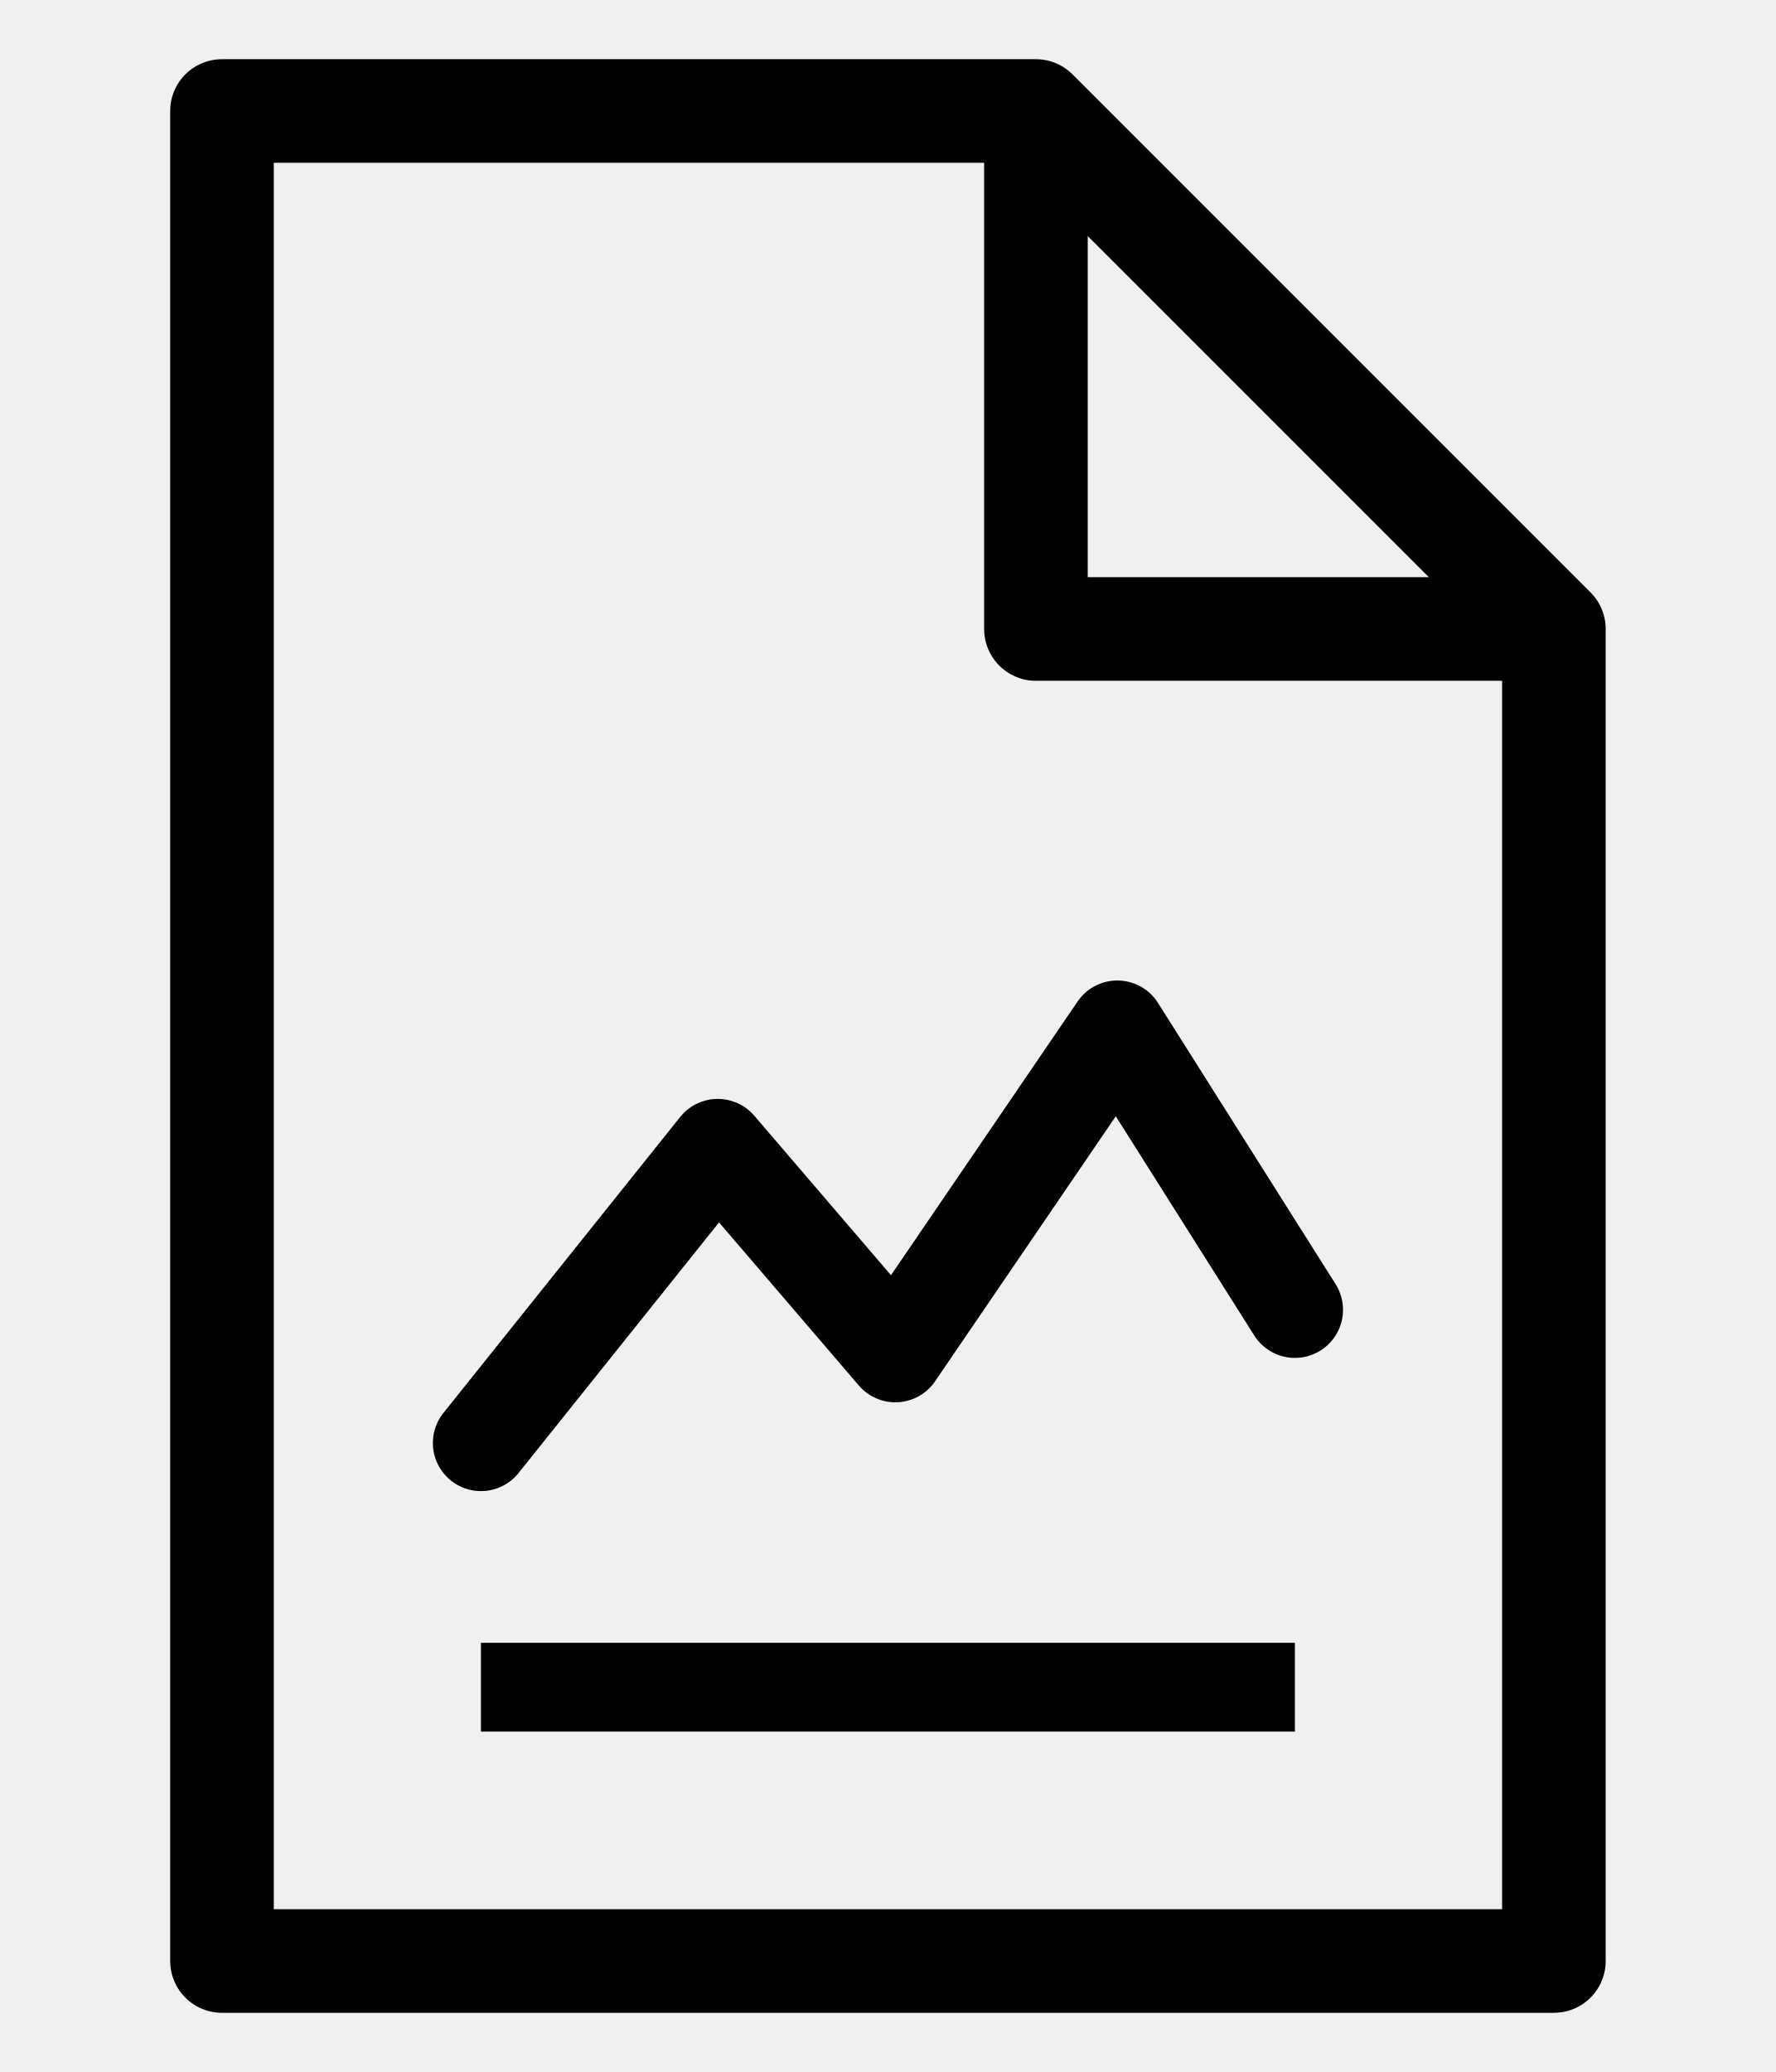
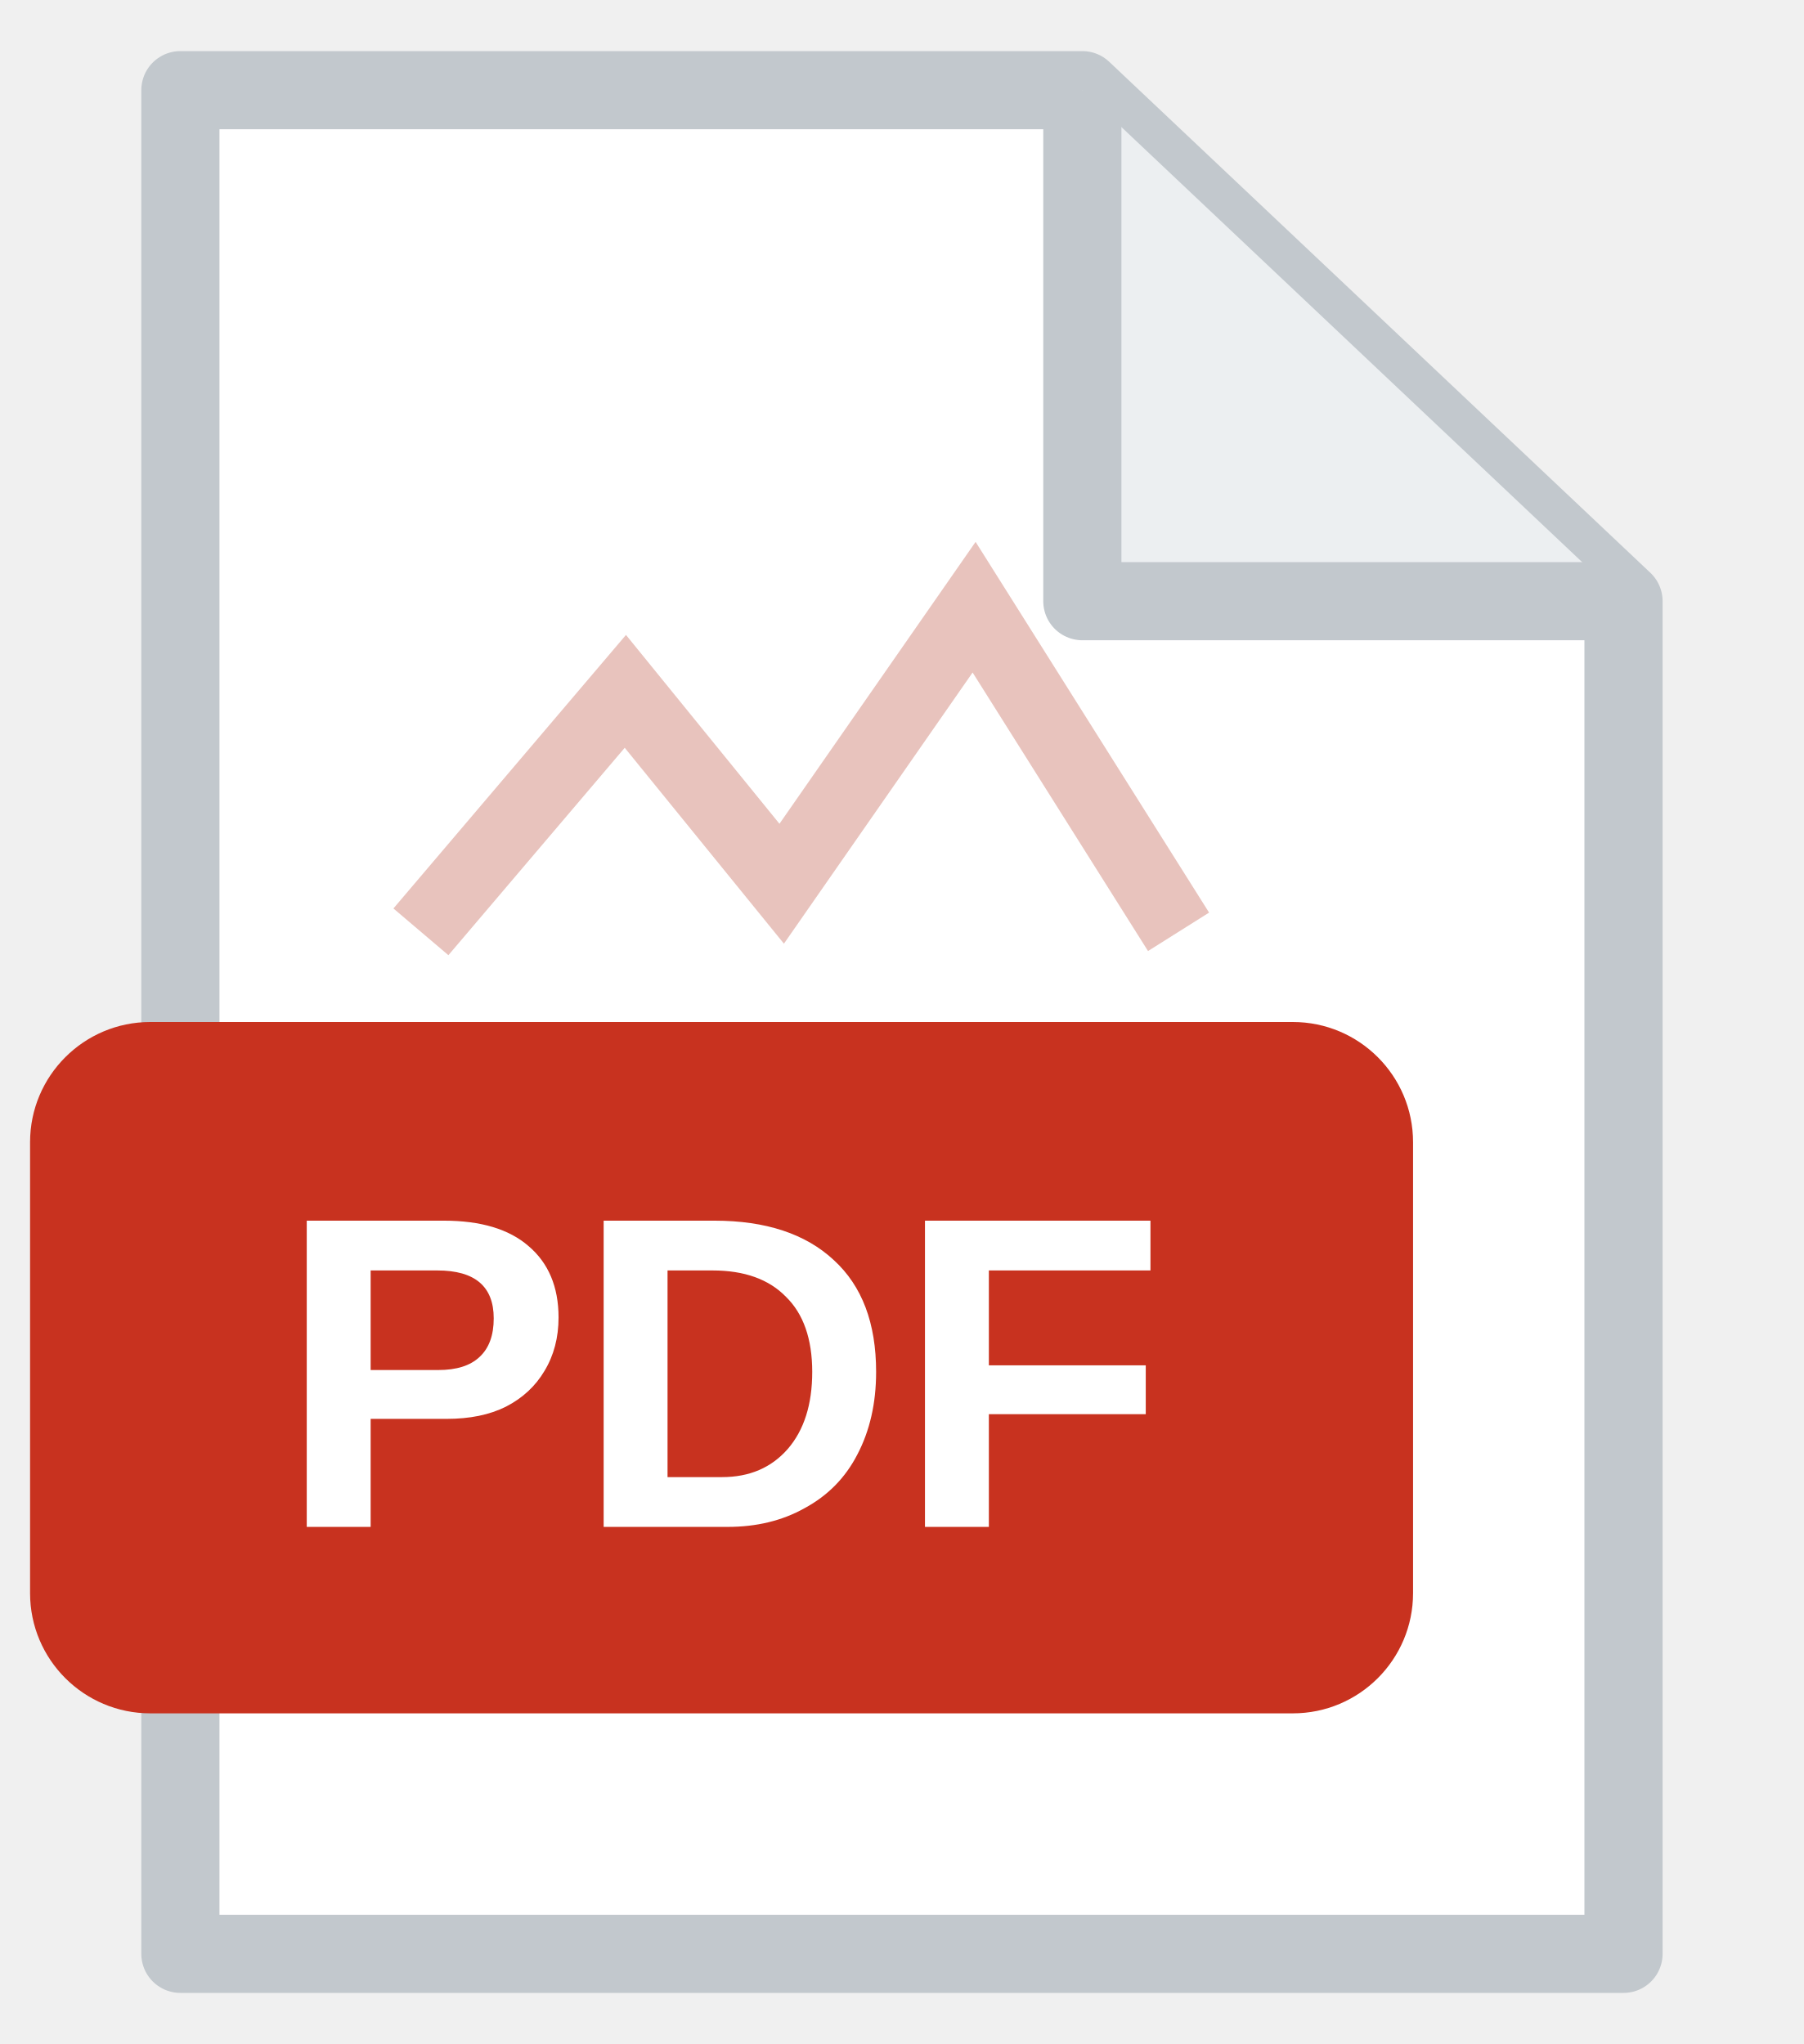
- <svg width="24" height="28" viewBox="0 0 24 28">
-   <path d="M3 1.5h11l7 7v18H3z" fill="none" stroke="currentColor" stroke-width="1.4" stroke-linejoin="round" />
-   <path d="M14 1.5v7h7" fill="none" stroke="currentColor" stroke-width="1.4" stroke-linejoin="round" />
-   <path d="M6.5 19.5l3.2-4 2.4 2.8 3-4.4 2.4 3.8" fill="none" stroke="currentColor" stroke-width="1.3" stroke-linejoin="round" stroke-linecap="round" />
-   <path d="M6.5 22.8h11" fill="none" stroke="currentColor" stroke-width="1.2" />
+ <svg width="30" height="34" viewBox="0 0 30 34">
+   <path d="M3 1.5h15L27 10v22.5H3z" fill="#fff" stroke="#c2c8cd" stroke-width="1.3" stroke-linejoin="round" />
+   <path d="M18 1.5V10h9" fill="#eceff1" stroke="#c2c8cd" stroke-width="1.3" stroke-linejoin="round" />
+   <path d="M7 15.5l3.4-4 2.6 3.2 3.2-4.6 3.4 5.4" fill="none" stroke="#e8c3bd" stroke-width="1.2" />
+   <rect x="0.5" y="17" width="23" height="11.5" rx="2" fill="#c8321f" />
+   <text x="12" y="25.4" font-size="7.4" font-weight="700" fill="#fff" text-anchor="middle" font-family="Segoe UI, Arial">PDF</text>
</svg>
